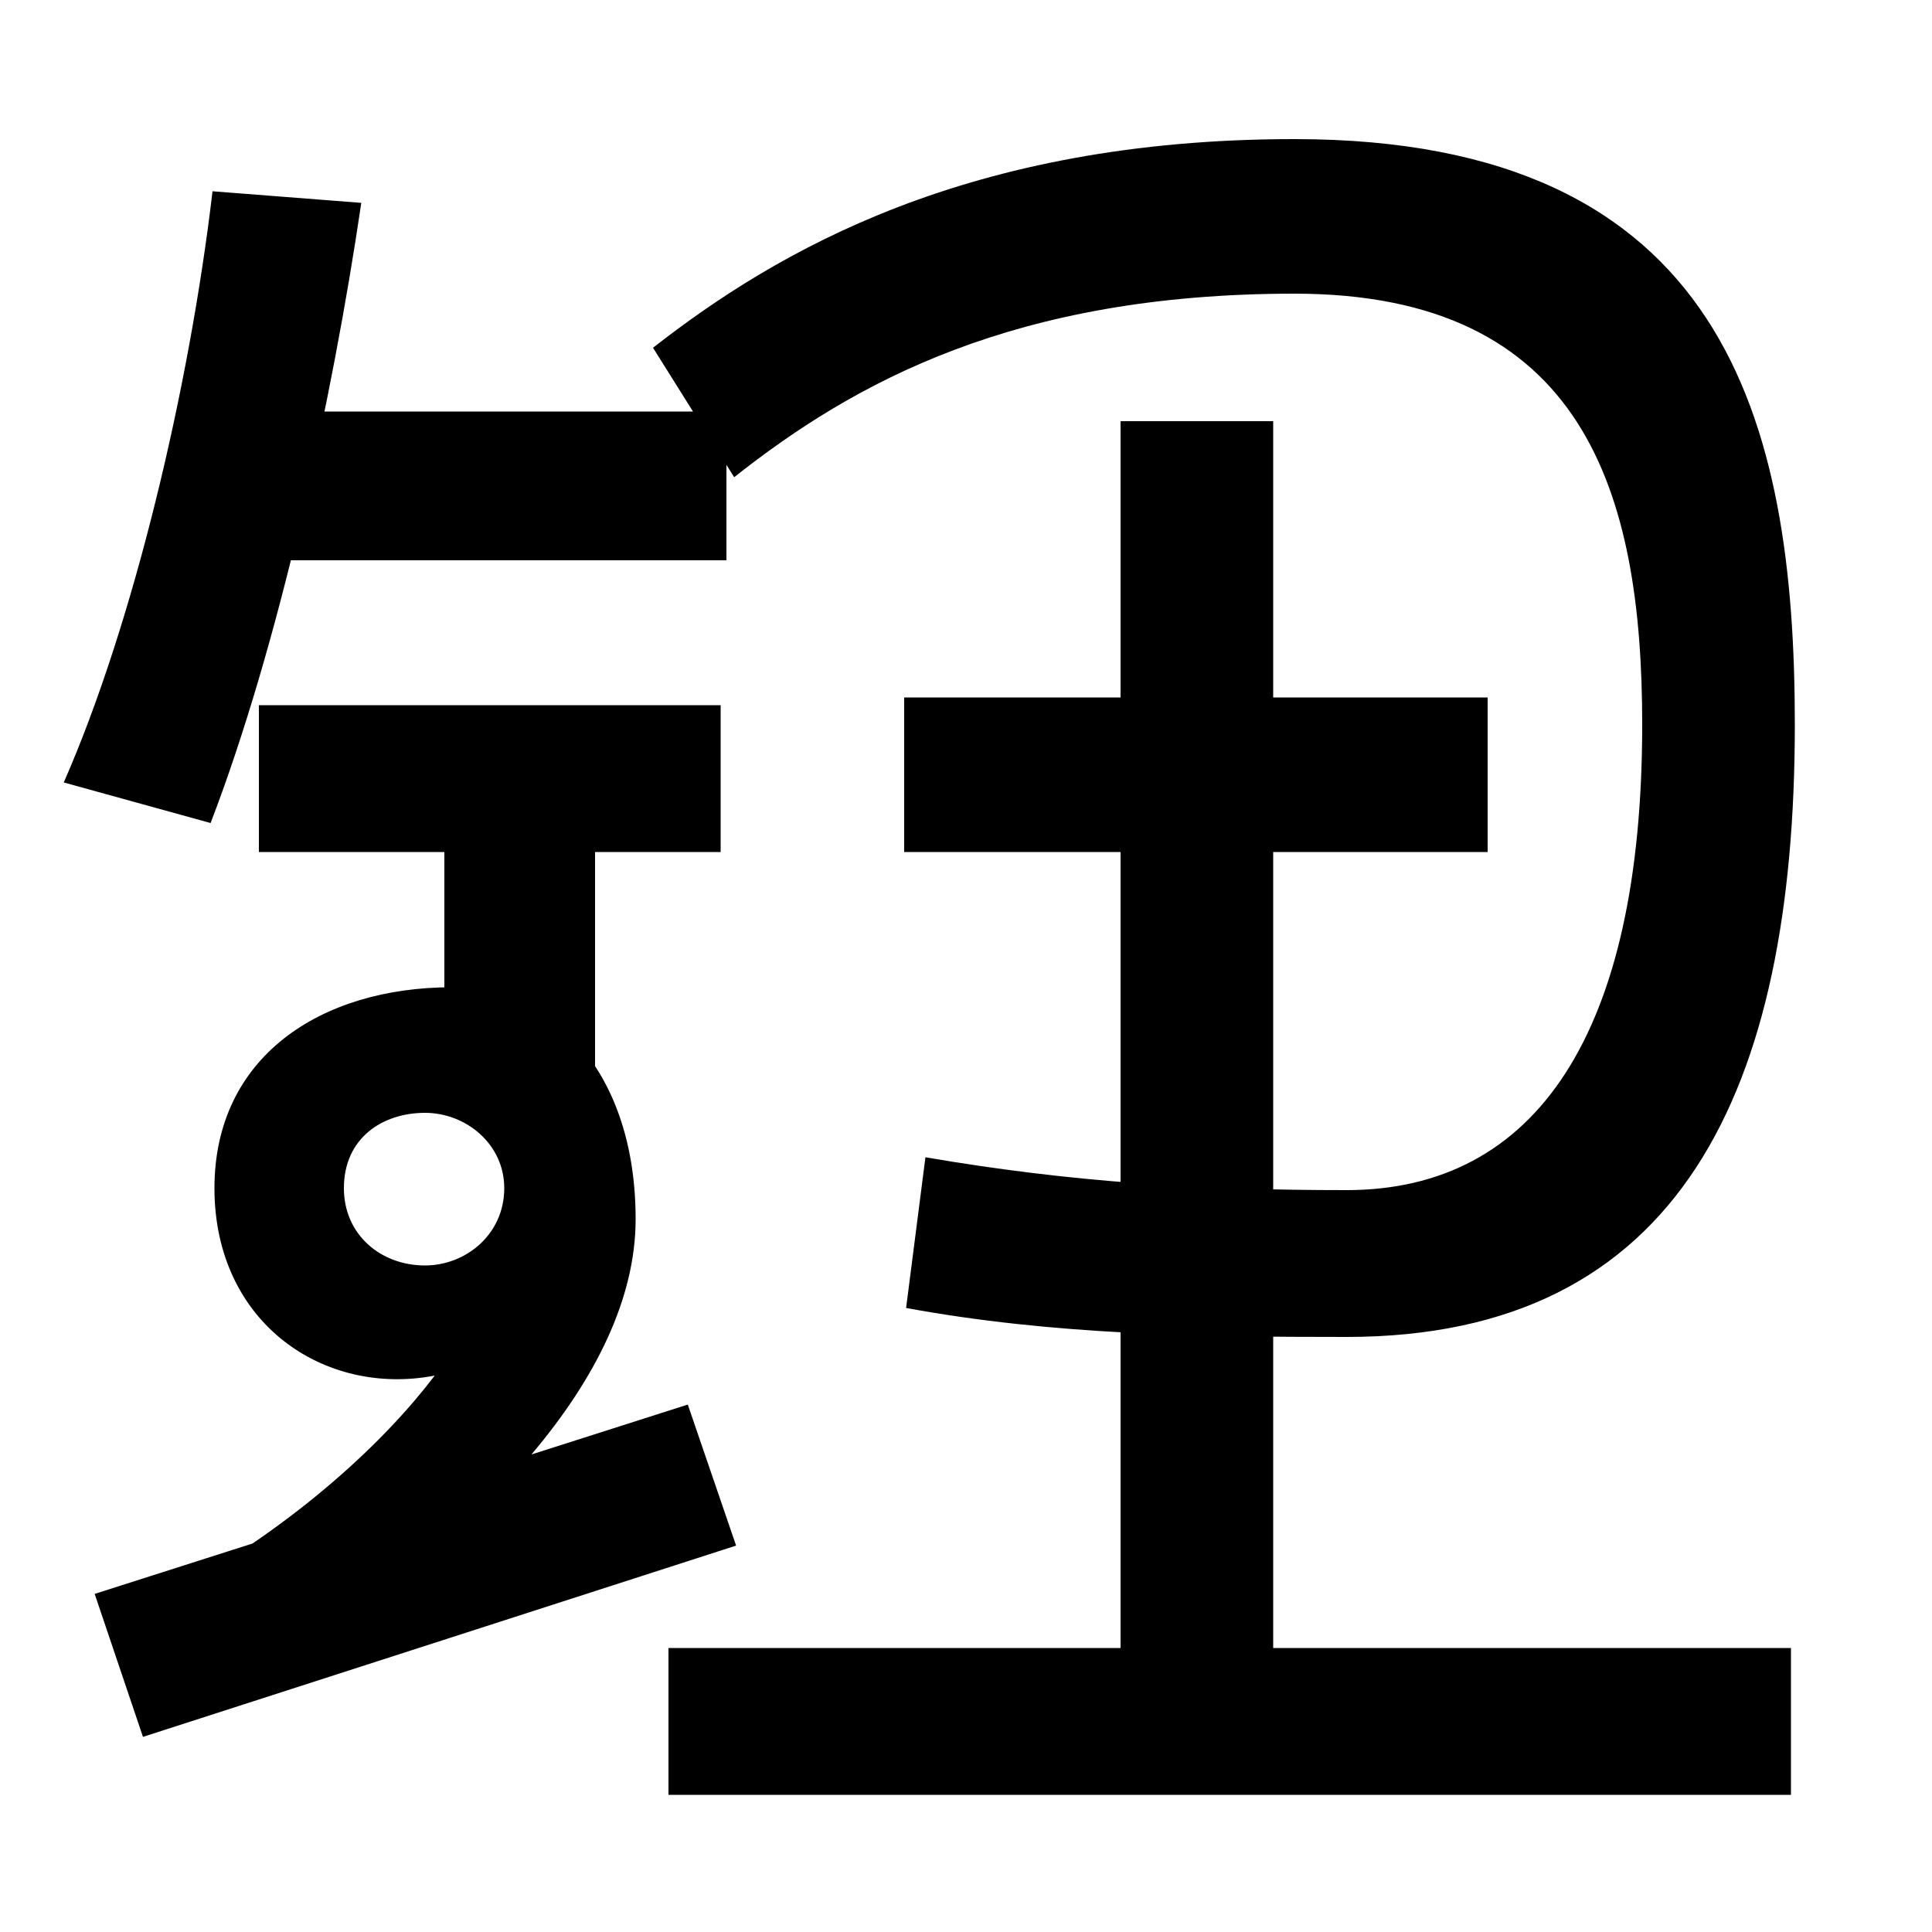
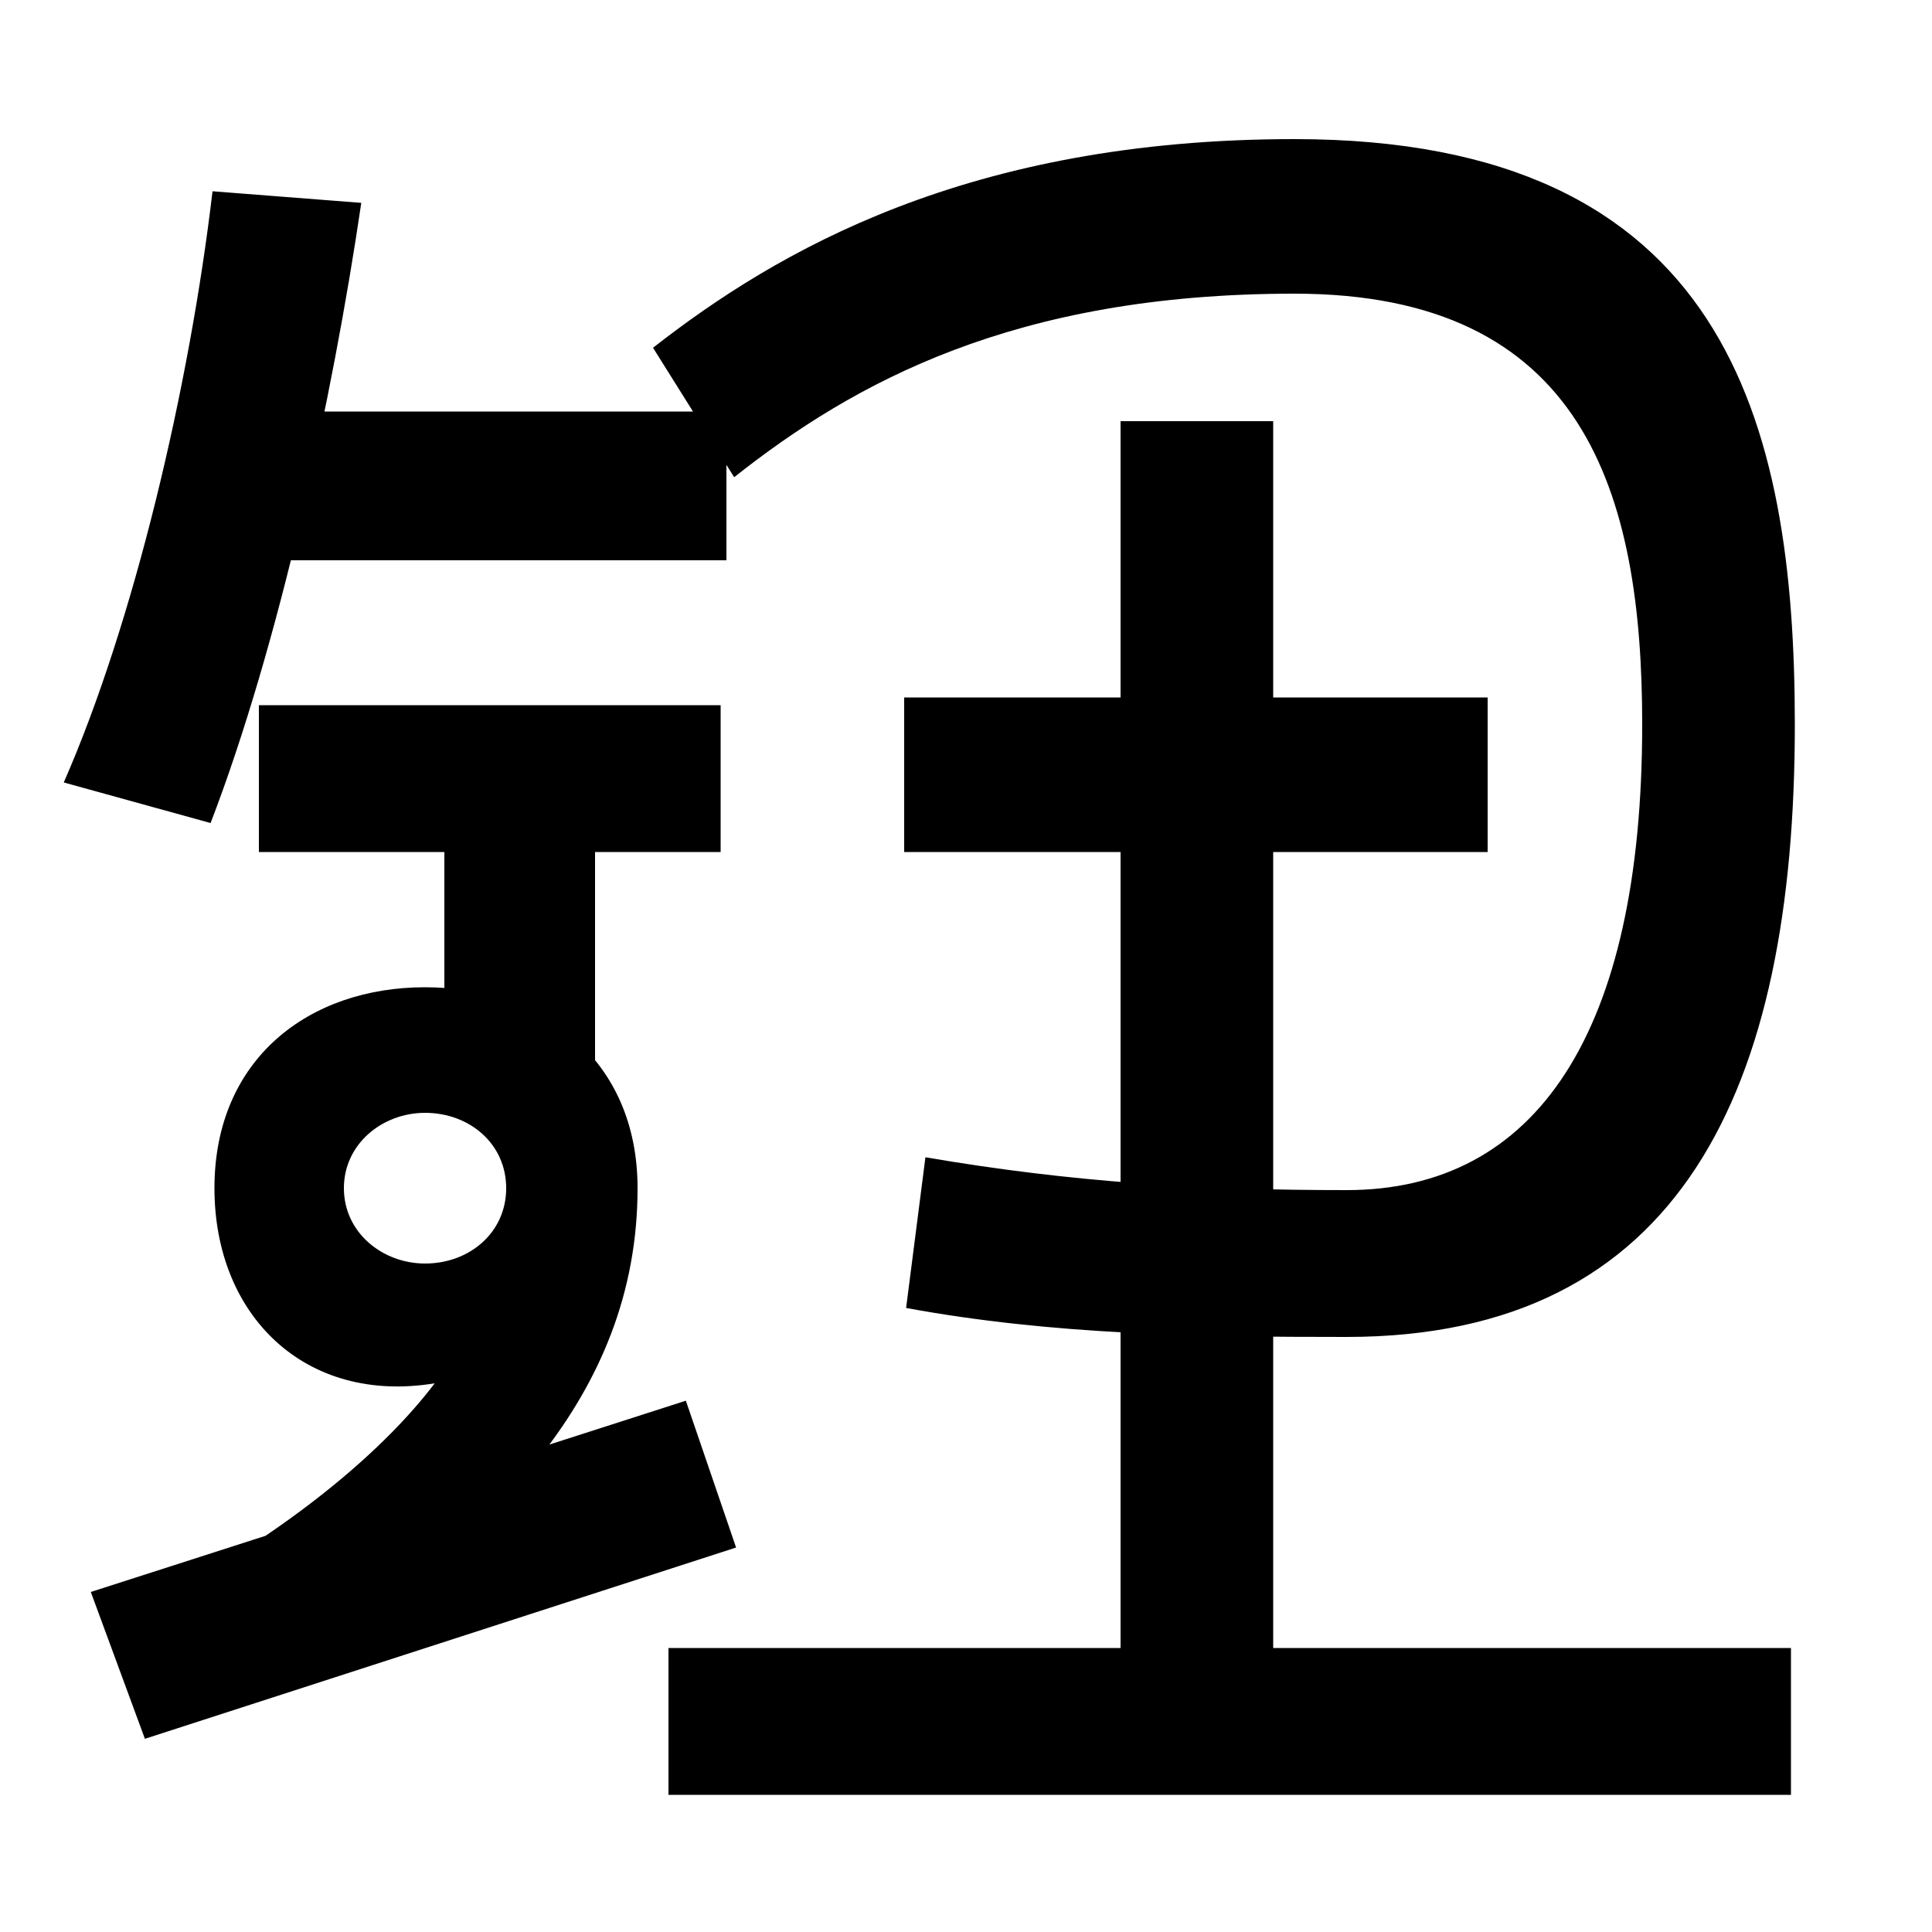
<svg xmlns="http://www.w3.org/2000/svg" width="1000" height="1000">
-   <path d="M33 475 109 454C144 545 172 673 187 775L110 781C98 679 69 557 33 475ZM105 590H376V667H105ZM90 56 148 20C246 83 329 167 329 249C329 324 287 369 234 369C166 369 111 333 111 265C111 195 168 157 225 168C200 135 155 92 90 56ZM220 225C197 225 178 241 178 265C178 291 198 304 220 304C241 304 261 288 261 265C261 241 241 225 220 225ZM308 287V489H230V343ZM134 515V439H373V515ZM49 55 74 -19 381 80 356 153ZM338 700 380 633C442 682 525 728 670 728C820 728 850 625 850 505C850 345 795 264 697 264C621 264 555 268 479 281L469 203C545 189 621 188 697 188C870 188 929 316 929 505C929 662 893 808 670 808C501 808 402 750 338 700ZM346 -49H927V27H346ZM580 -12H659V662H580ZM468 439H770V519H468Z" transform="translate(0, 880) scale(1,-1)" />
+   <path d="M33 475 109 454C144 545 172 673 187 775L110 781C98 679 69 557 33 475ZM105 590H376V667H105ZM90 56 155 20C253 83 330 157 330 265C330 332 280 369 220 369C160 369 111 332 111 265C111 199 158 153 225 164C200 131 155 92 90 56ZM220 226C198 226 178 242 178 265C178 288 198 304 220 304C243 304 262 288 262 265C262 242 243 226 220 226ZM308 287V489H230V343ZM134 515V439H373V515ZM47 56 75 -20 381 79 355 155ZM338 700 380 633C442 682 525 728 670 728C820 728 850 625 850 505C850 345 795 264 697 264C621 264 555 268 479 281L469 203C545 189 621 188 697 188C870 188 929 316 929 505C929 662 893 808 670 808C501 808 402 750 338 700ZM346 -49H927V27H346ZM580 -12H659V662H580ZM468 439H770V519H468Z" transform="translate(0, 880) scale(1,-1)" />
</svg>
